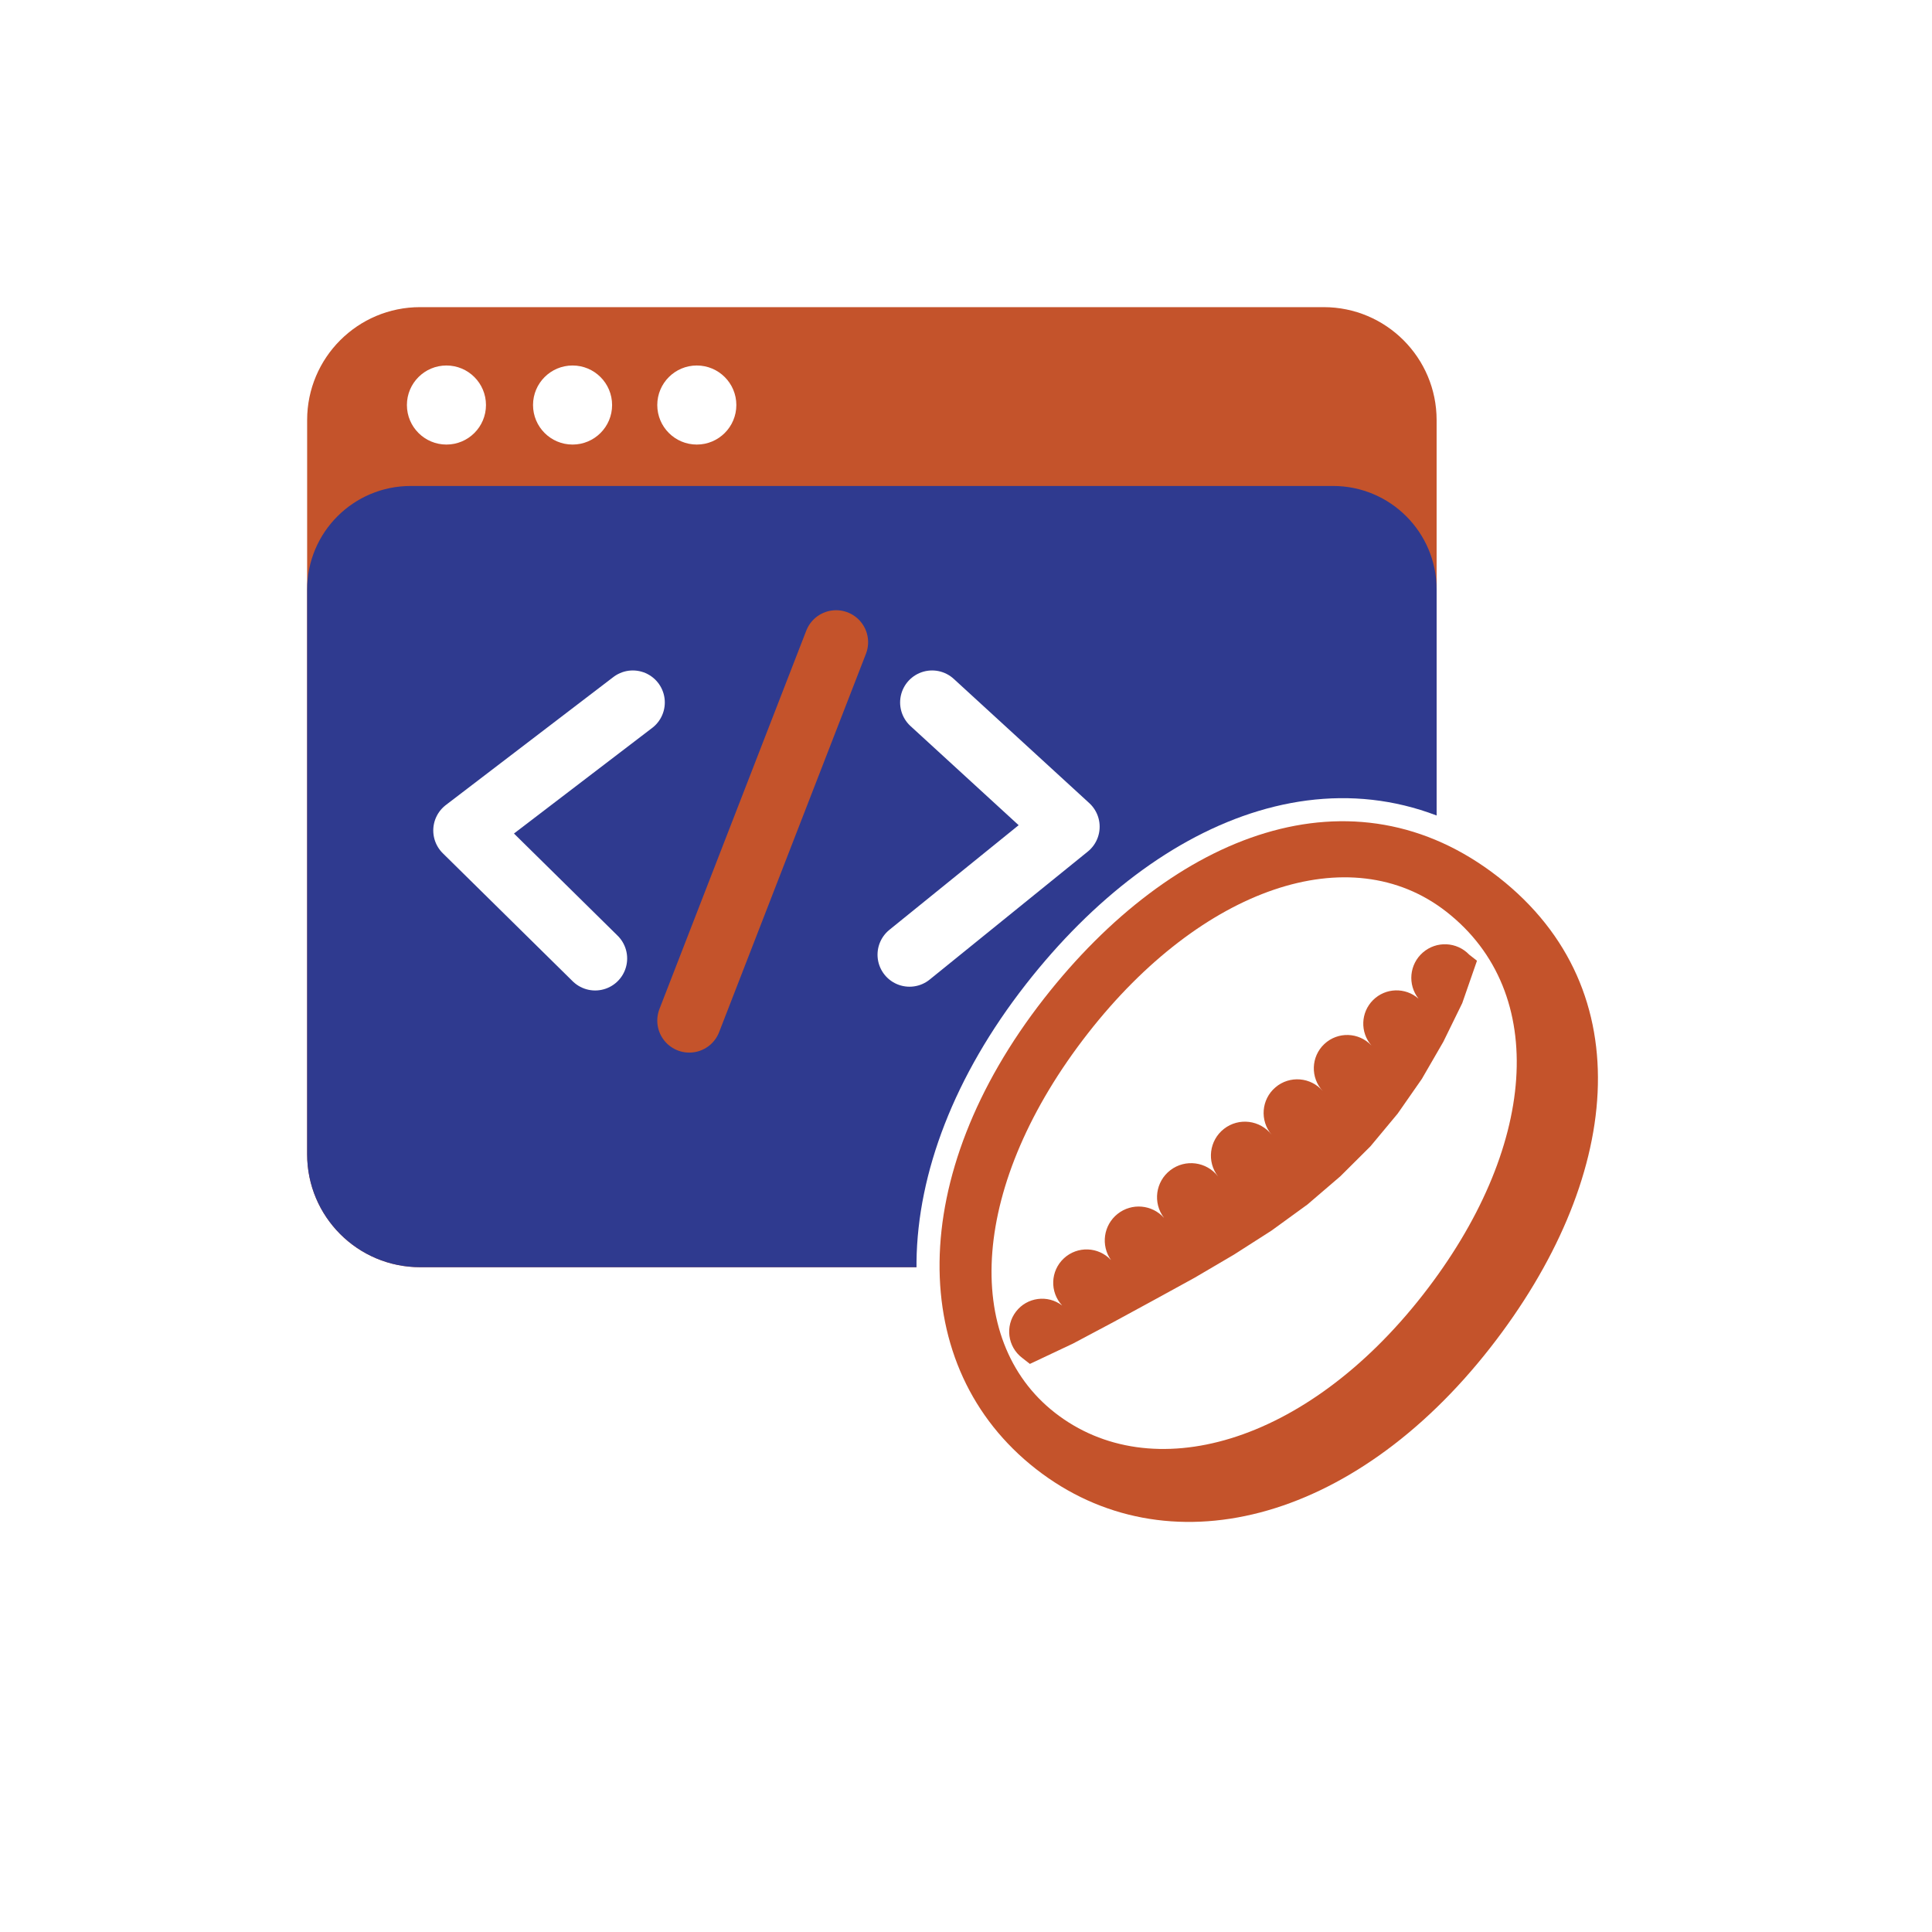
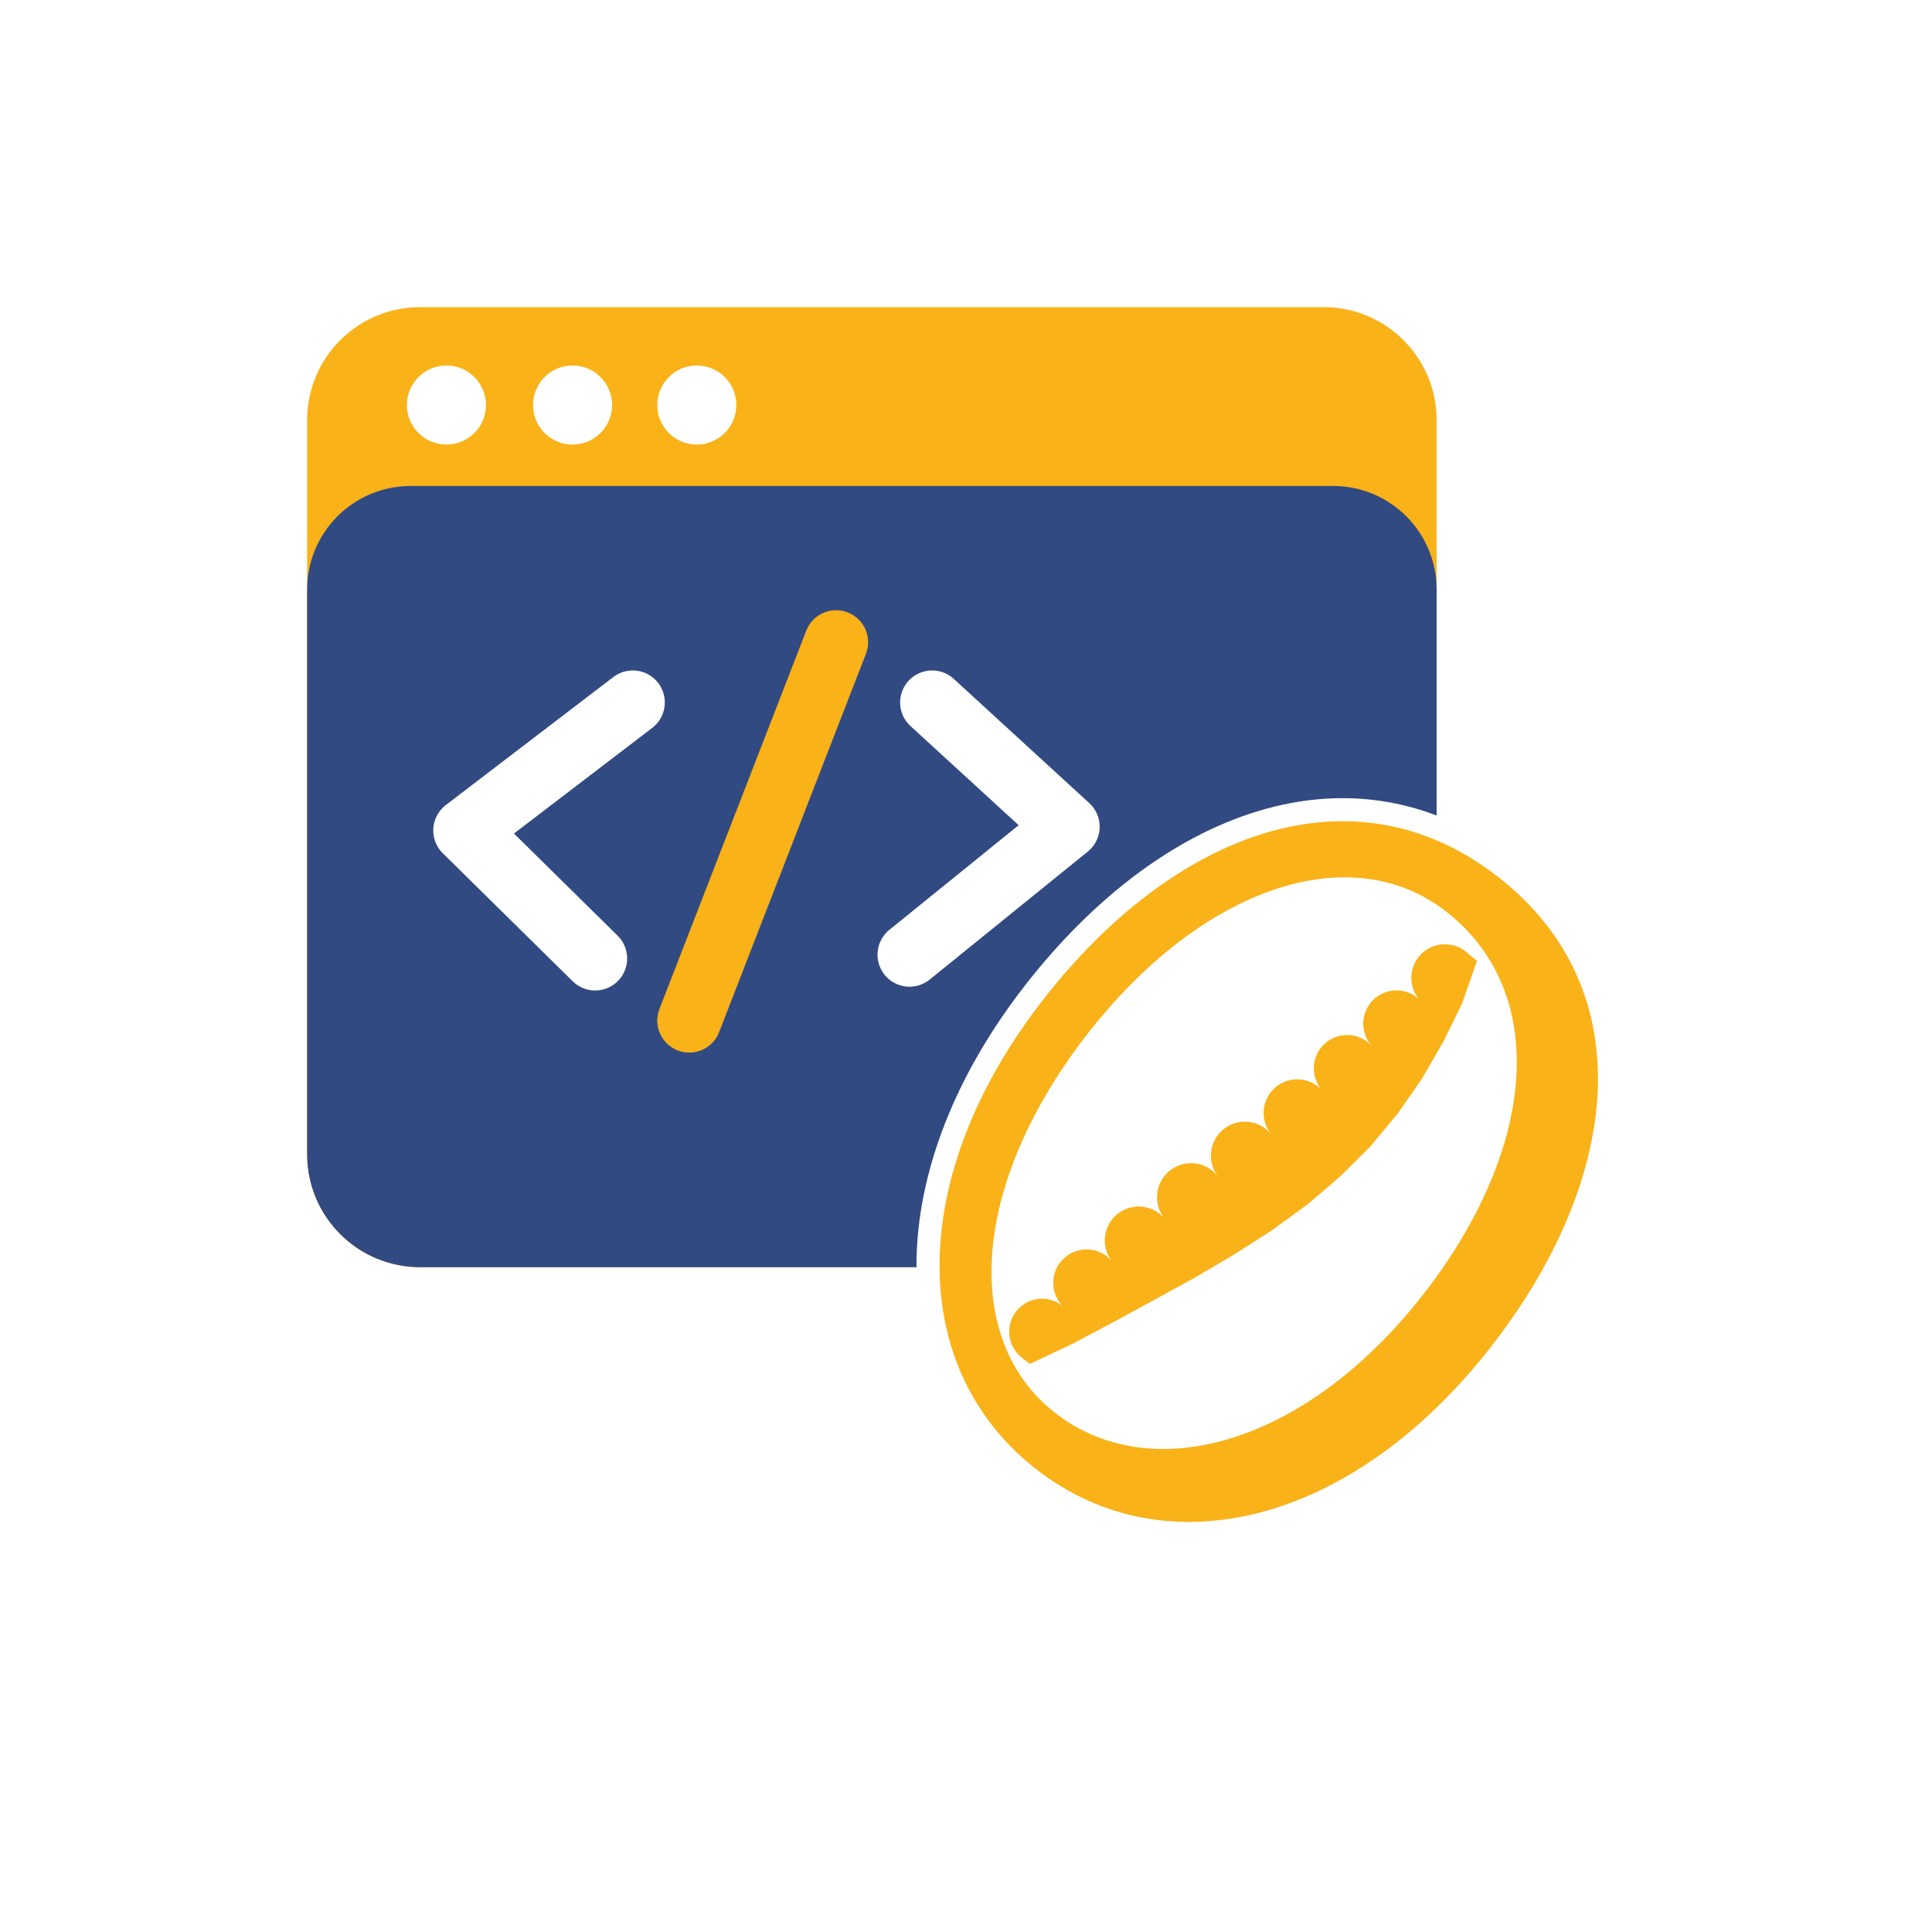
<svg xmlns="http://www.w3.org/2000/svg" viewBox="0 0 100 100">
  <rect width="100" height="100" fill="#fff" />
  <svg x="12" y="12" width="76" height="76" viewBox="13 17 78 78">
-     <path fill="#C4532B" d="M17 27a6 6 0 0 1 6-6h48a6 6 0 0 1 6 6v39a6 6 0 0 1-6 6H23a6 6 0 0 1-6-6Z" />
-     <path fill="#2F3A8F" d="M17 36a5.5 5.5 0 0 1 5.5-5.5h49A5.5 5.5 0 0 1 77 36v30a6 6 0 0 1-6 6H23a6 6 0 0 1-6-6Z" />
+     <path fill="#F9B218" d="M17 27a6 6 0 0 1 6-6h48a6 6 0 0 1 6 6v39a6 6 0 0 1-6 6H23a6 6 0 0 1-6-6Z" />
+     <path fill="#314A82" d="M17 36a5.5 5.5 0 0 1 5.5-5.5h49A5.5 5.5 0 0 1 77 36v30a6 6 0 0 1-6 6H23a6 6 0 0 1-6-6Z" />
    <g fill="#fff">
      <circle cx="24.4" cy="26.2" r="2.1" />
      <circle cx="31.1" cy="26.2" r="2.1" />
      <circle cx="37.7" cy="26.2" r="2.1" />
    </g>
    <g fill="none" stroke-width="3.4" stroke-linecap="round" stroke-linejoin="round">
      <path stroke="#fff" d="M34.3 42 25.4 48.8l6.9 6.8M50.2 42l7.2 6.6-8.4 6.8" />
-       <path stroke="#C4532B" d="M45.1 38.8 37.3 58.9" />
+       <path stroke="#F9B218" d="M45.1 38.8 37.3 58.9" />
    </g>
    <g transform="translate(68 67) rotate(38) scale(1.75) translate(-12 -12)">
      <path fill="#FFFFFF" stroke="#FFFFFF" stroke-width="1.4" d="M12 .6C17.6.6 20.6 5.6 20.6 12c0 6.8-3.6 11.4-8.6 11.4S3.4 18.8 3.4 12C3.4 5.6 6.4.6 12 .6Z" />
-       <path fill="#C4532B" d="M12 .6C17.6.6 20.6 5.6 20.6 12c0 6.8-3.6 11.4-8.6 11.4S3.4 18.8 3.4 12C3.4 5.6 6.4.6 12 .6Z" />
+       <path fill="#F9B218" d="M12 .6C17.6.6 20.6 5.6 20.6 12c0 6.8-3.6 11.4-8.6 11.4S3.4 18.8 3.4 12C3.4 5.6 6.4.6 12 .6Z" />
      <path fill="#fff" d="M11.4 2.4c4 0 6.6 4 6.6 9.6 0 5.8-2.9 9.7-6.6 9.7-3.6 0-6.3-3.9-6.3-9.7 0-5.6 2.6-9.6 6.3-9.6Z" />
-       <path fill="#C4532B" d="M13.05 3 13.49 4.29 13.76 5.57 13.94 6.86 14.01 8.14 13.97 9.43 13.81 10.71 13.55 12 13.18 13.29 12.73 14.57 12.22 15.86 11.67 17.14 11.11 18.43 10.54 19.71 9.89 21 L9.59 21A1 1 0 0 1 9.57 19A1.01 1.01 0 0 1 9.89 17A1.03 1.03 0 0 1 10.37 15A1.03 1.03 0 0 1 10.89 13A1.03 1.03 0 0 1 11.39 11A1.02 1.02 0 0 1 11.8 9A1.01 1.01 0 0 1 12.11 7A1.01 1.01 0 0 1 12.36 5A1.02 1.02 0 0 1 12.75 3Z" />
+       <path fill="#F9B218" d="M13.05 3 13.49 4.29 13.76 5.57 13.94 6.86 14.01 8.14 13.97 9.43 13.81 10.71 13.55 12 13.18 13.29 12.73 14.57 12.22 15.86 11.67 17.14 11.11 18.43 10.54 19.71 9.89 21 L9.59 21A1 1 0 0 1 9.57 19A1.01 1.01 0 0 1 9.89 17A1.03 1.03 0 0 1 10.37 15A1.03 1.03 0 0 1 10.89 13A1.03 1.03 0 0 1 11.39 11A1.02 1.02 0 0 1 11.8 9A1.01 1.01 0 0 1 12.11 7A1.01 1.01 0 0 1 12.36 5A1.02 1.02 0 0 1 12.75 3Z" />
    </g>
  </svg>
</svg>
